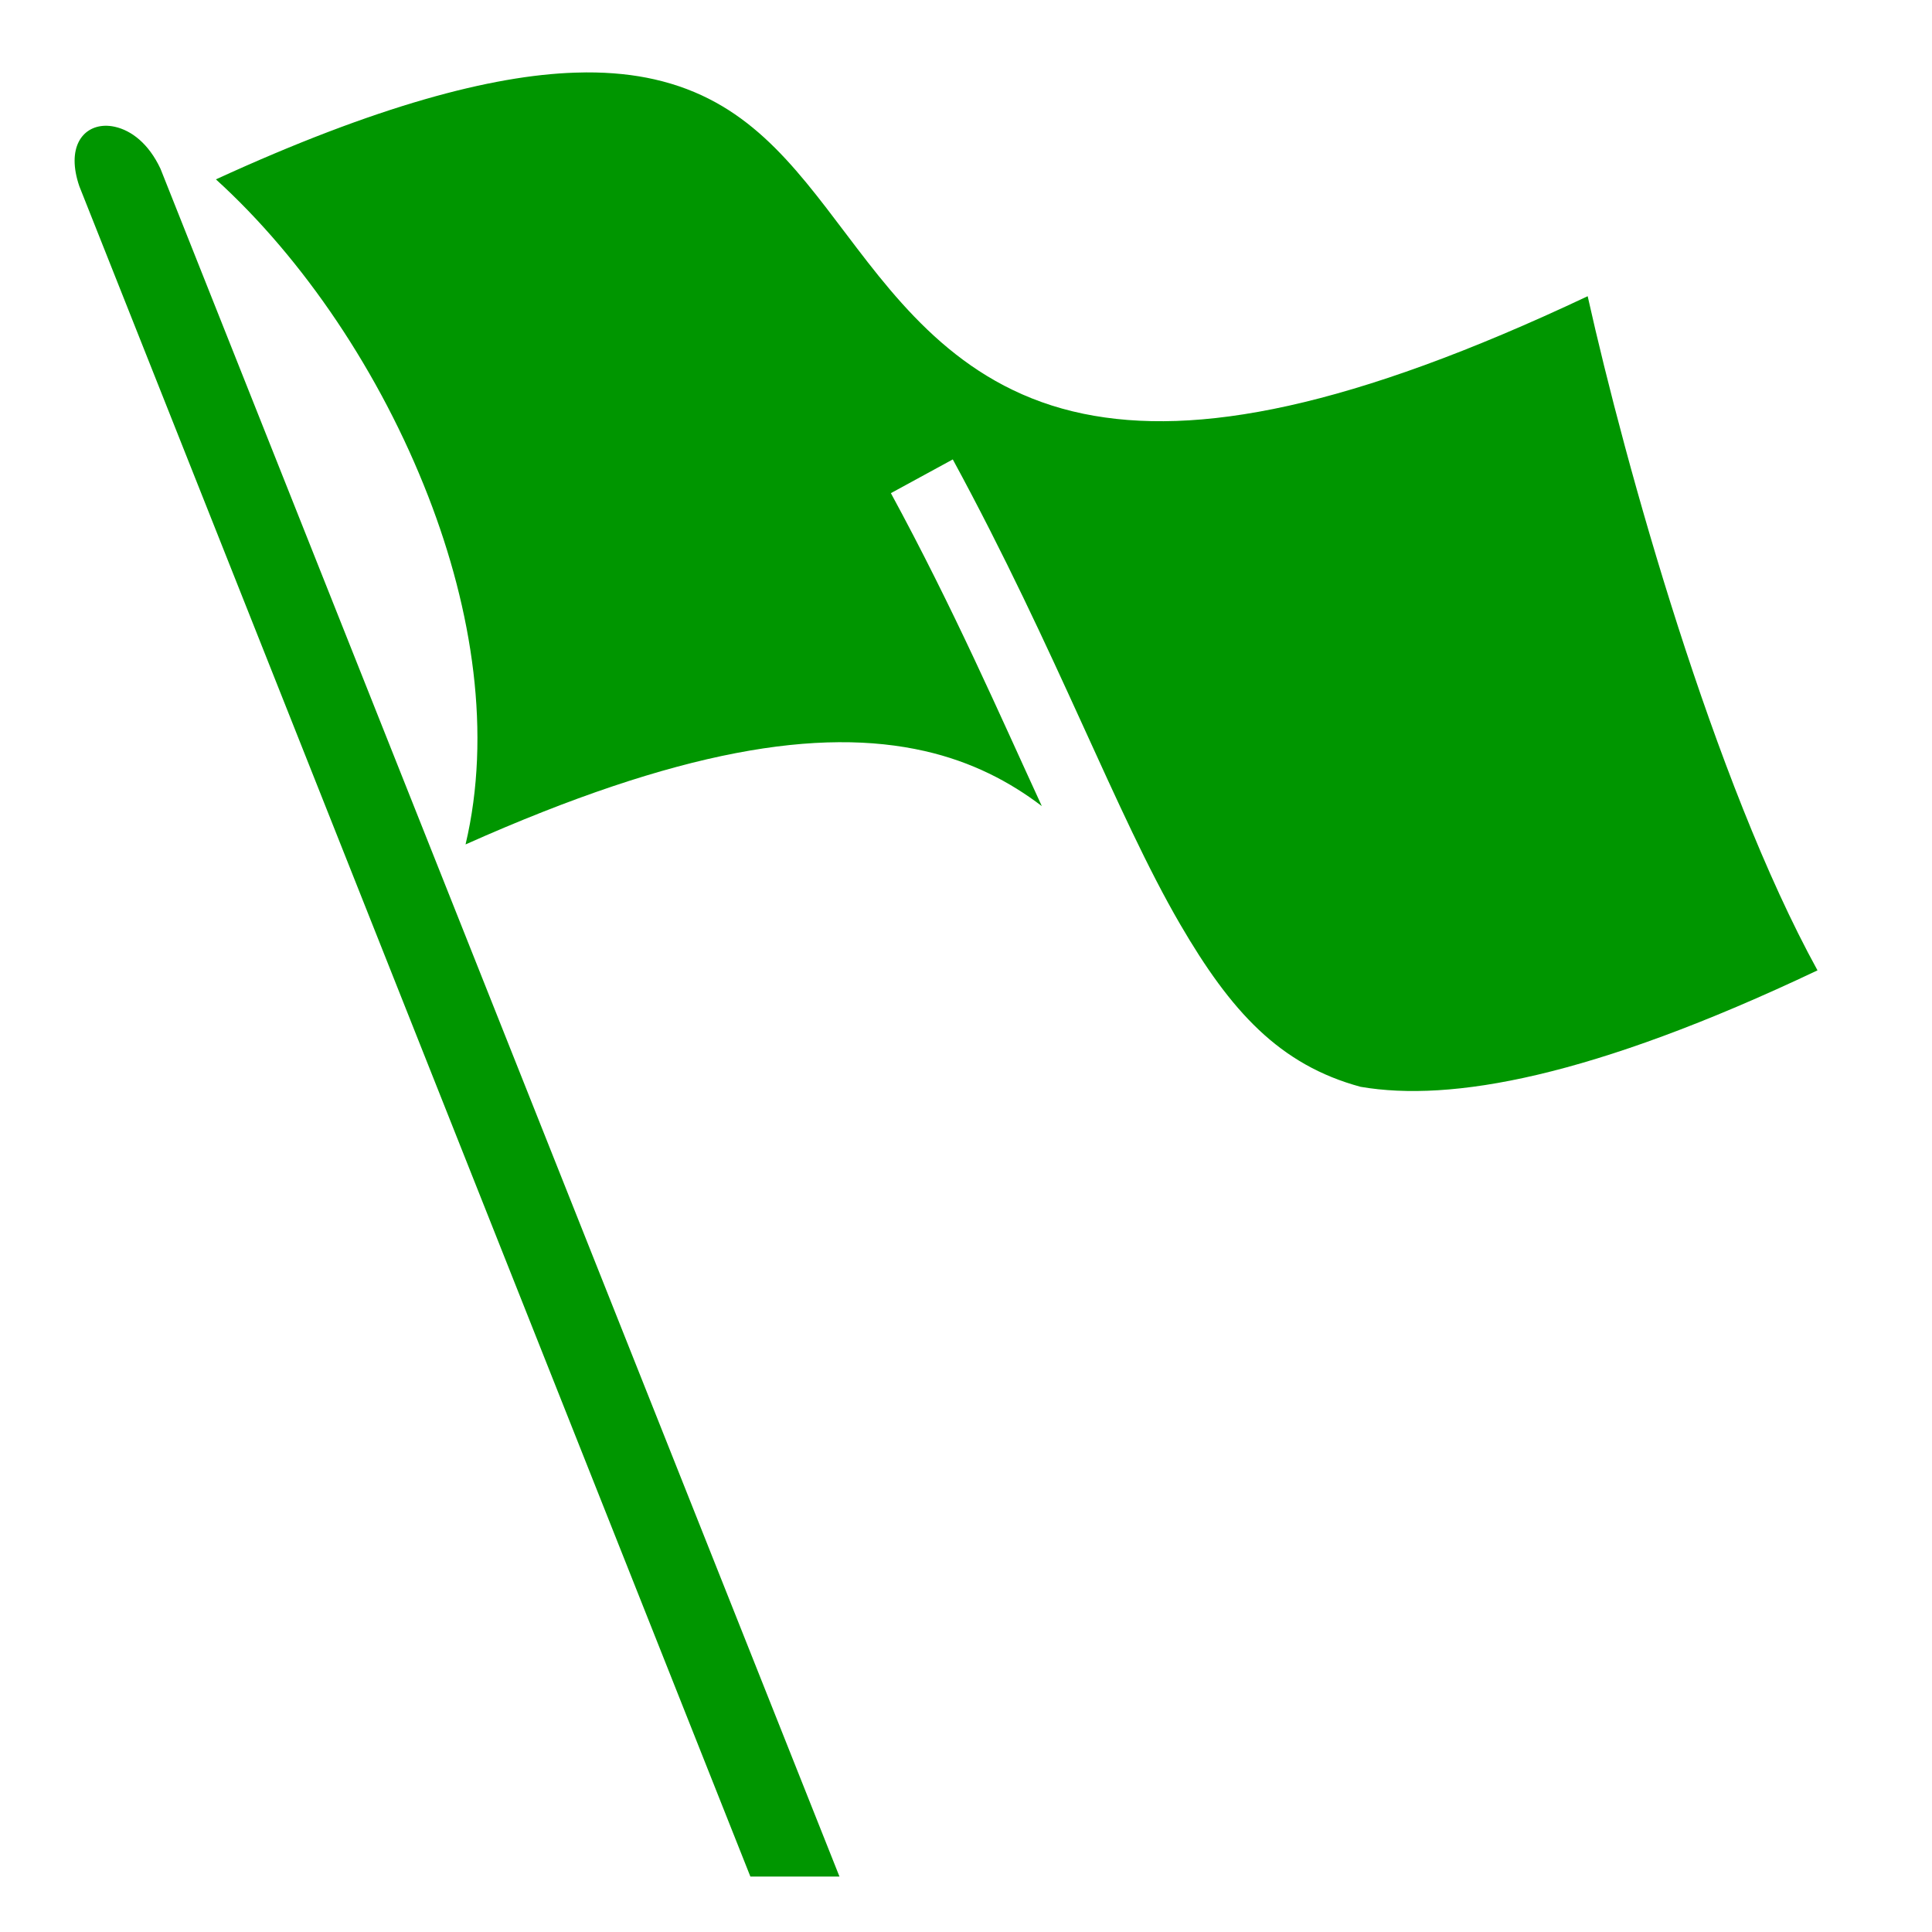
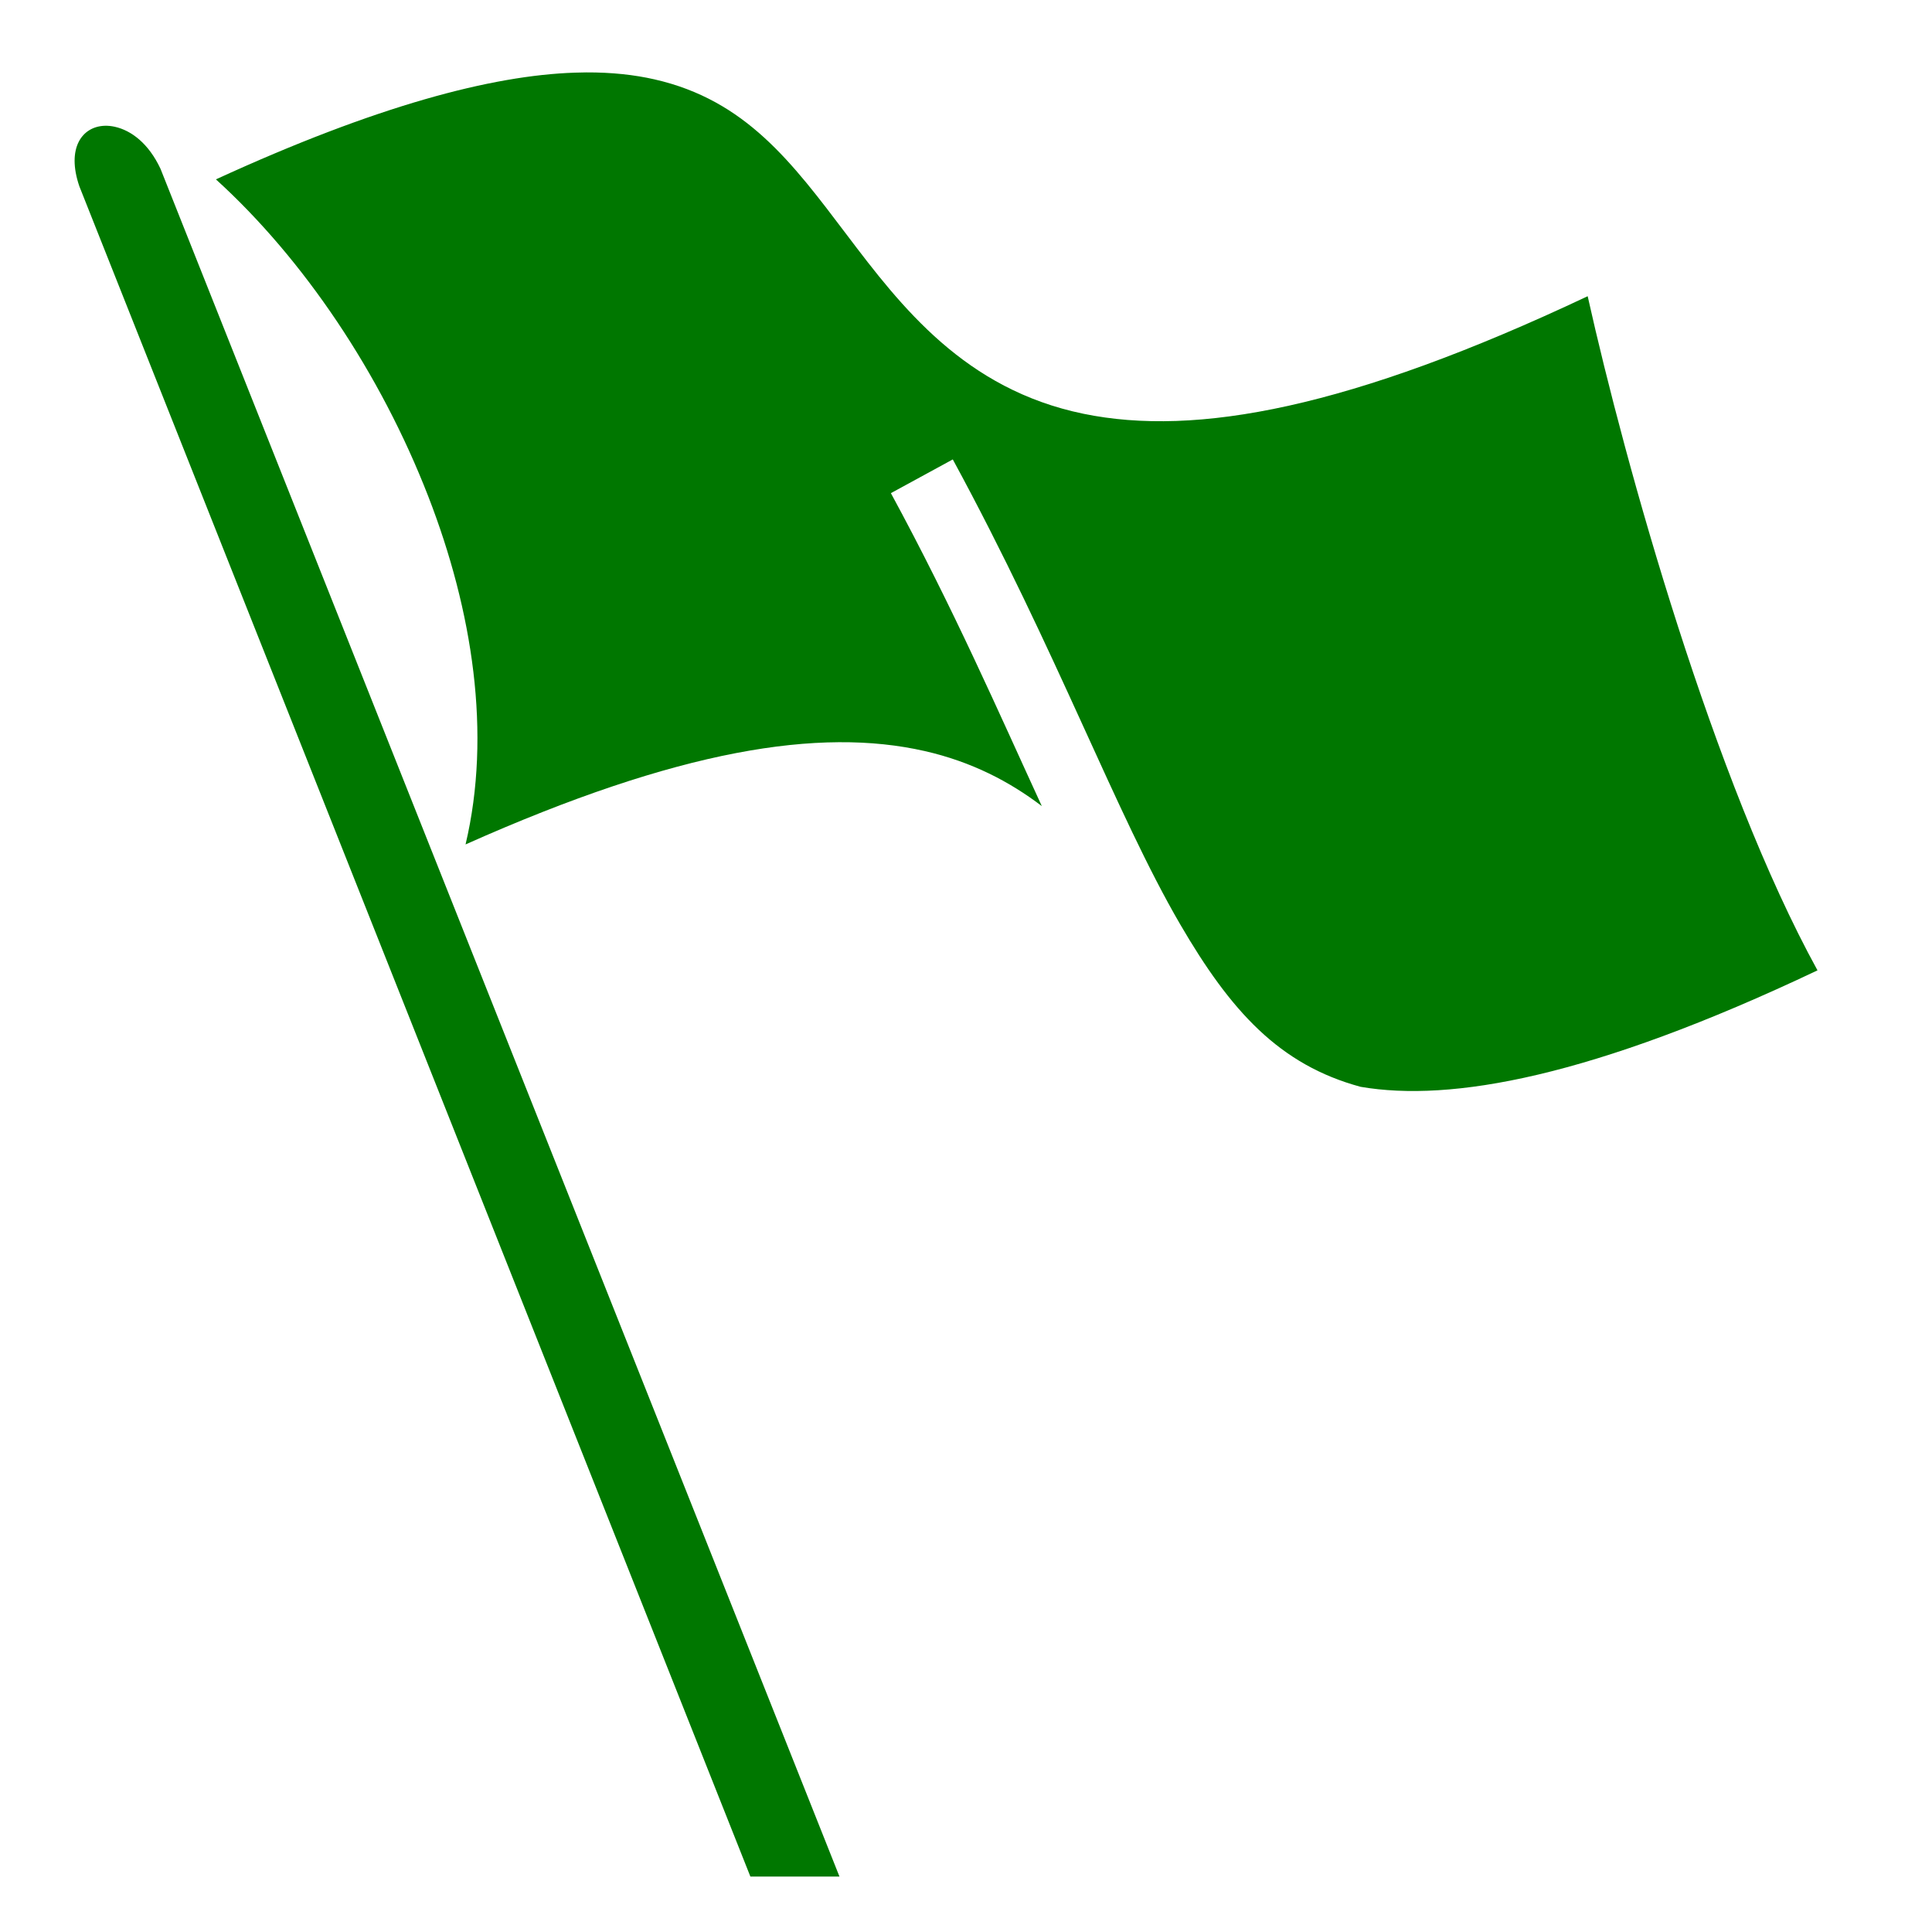
<svg xmlns="http://www.w3.org/2000/svg" width="20px" height="20px" viewBox="0 0 512 512" version="1.1">
  <g transform="translate(512,0) scale(-1,1)">
-     <path d="M356.688 19.188c-6.83-.032-12.837.64-18.125 1.843-24.178 5.495-36.437 21.983-50.938 41.157-14.5 19.175-31.317 40.993-62.78 47.47C195.08 115.78 154.27 108.253 91.25 78.5c-10.013 44.88-33.406 128.62-60.906 178.656 60.093 28.5 97.245 34.926 121 30.875.01 0 .02.004.03 0 21.59-5.827 34.487-20.094 47.876-43.092 17.014-29.227 32.563-72.198 60.25-123.188l16.406 8.938c-16.69 30.735-28.802 58.617-40 82.937 8.552-6.512 18.633-11.77 31.063-14.594 27.71-6.296 65.053-.495 121.655 24.75-6.932-29.276-1.885-61.913 9.875-92.218 12.686-32.69 33.038-62.907 56.28-84.03-42.595-19.553-73.152-27.554-95.124-28.282-1.01-.033-1.993-.058-2.97-.063zm127.54 14.144c-.858-.025-1.752.062-2.664.266-4.378.977-8.94 4.424-12.084 11.097L289.53 497.31h23.61L490.972 49.368c3.475-10.153-.75-15.86-6.746-16.035z" style="fill:rgb(0,150,0)" />
+     <path d="M356.688 19.188c-6.83-.032-12.837.64-18.125 1.843-24.178 5.495-36.437 21.983-50.938 41.157-14.5 19.175-31.317 40.993-62.78 47.47C195.08 115.78 154.27 108.253 91.25 78.5c-10.013 44.88-33.406 128.62-60.906 178.656 60.093 28.5 97.245 34.926 121 30.875.01 0 .02.004.03 0 21.59-5.827 34.487-20.094 47.876-43.092 17.014-29.227 32.563-72.198 60.25-123.188l16.406 8.938c-16.69 30.735-28.802 58.617-40 82.937 8.552-6.512 18.633-11.77 31.063-14.594 27.71-6.296 65.053-.495 121.655 24.75-6.932-29.276-1.885-61.913 9.875-92.218 12.686-32.69 33.038-62.907 56.28-84.03-42.595-19.553-73.152-27.554-95.124-28.282-1.01-.033-1.993-.058-2.97-.063zm127.54 14.144c-.858-.025-1.752.062-2.664.266-4.378.977-8.94 4.424-12.084 11.097L289.53 497.31h23.61L490.972 49.368c3.475-10.153-.75-15.86-6.746-16.035z" style="fill:#007700" />
  </g>
</svg>
